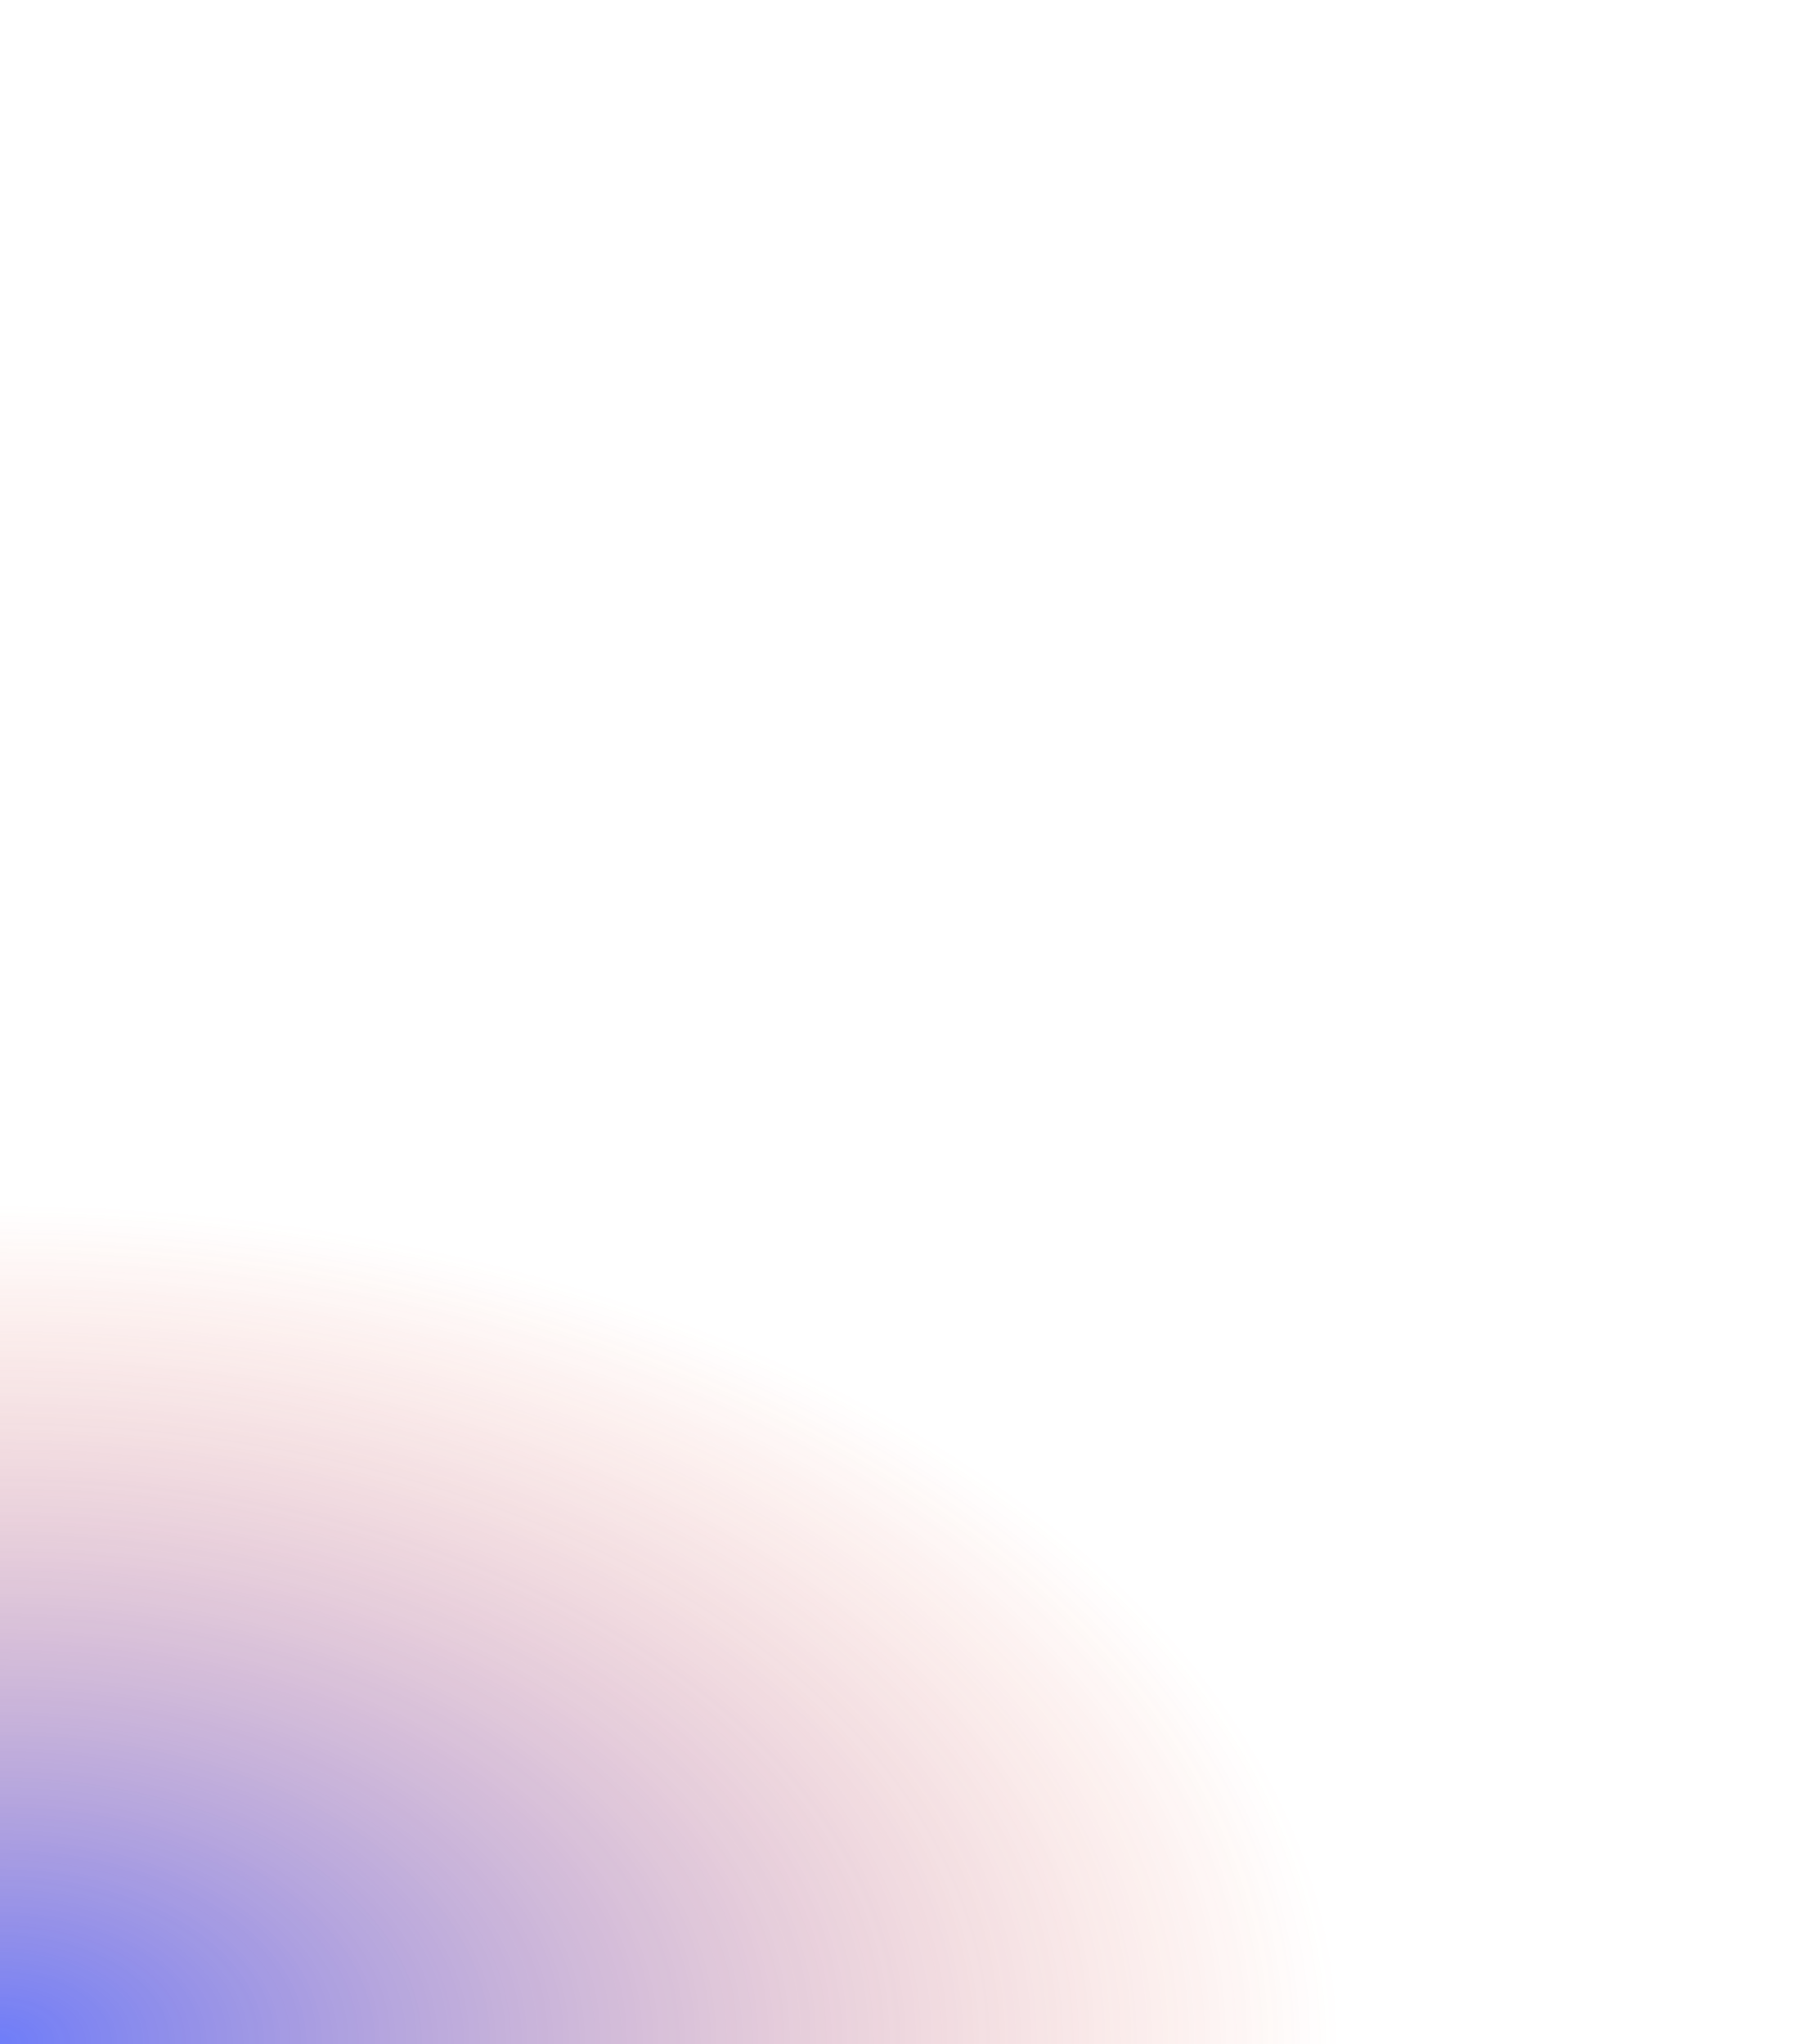
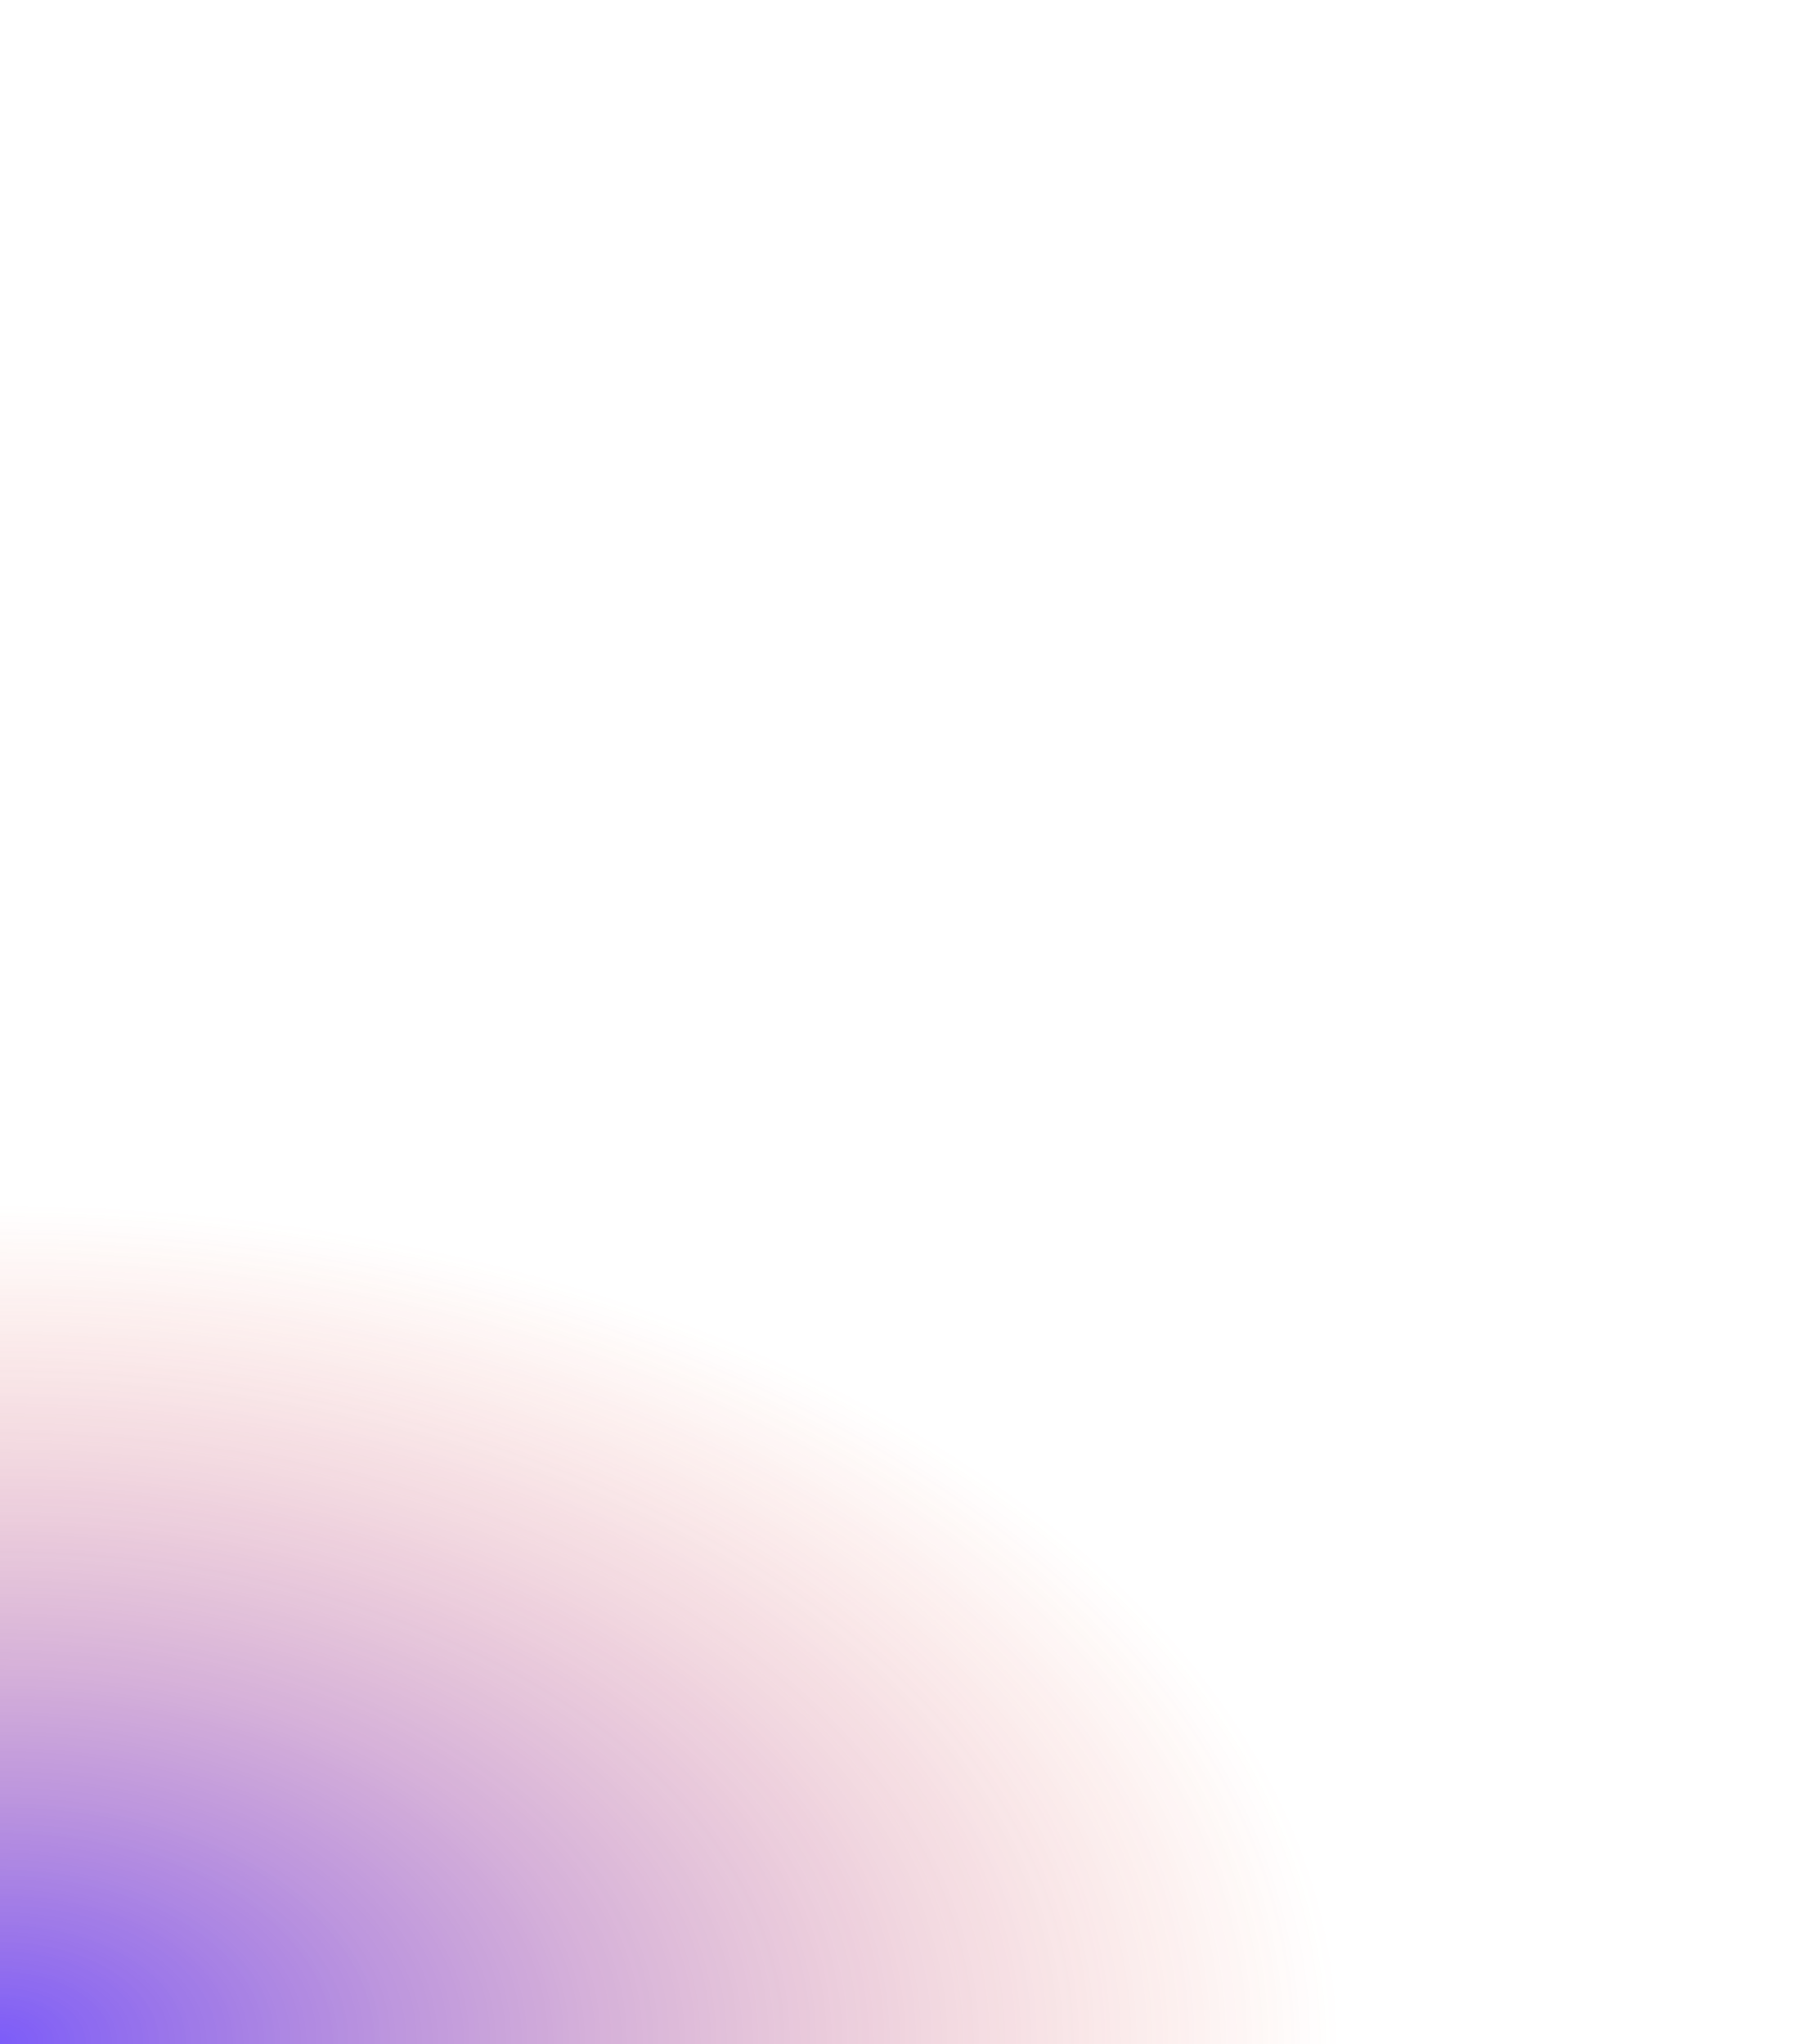
<svg xmlns="http://www.w3.org/2000/svg" width="960" height="1080" viewBox="0 0 960 1080" fill="none">
  <rect opacity="0.64" width="960" height="1080" fill="url(#paint0_radial)" />
  <defs>
    <radialGradient id="paint0_radial" cx="0" cy="0" r="1" gradientUnits="userSpaceOnUse" gradientTransform="translate(4.21405e-05 1080) scale(707 443.337)">
-       <stop stop-color="#1D33F5" />
+       <stop stop-color="#3200F5" />
      <stop offset="1" stop-color="#F5481D" stop-opacity="0" />
    </radialGradient>
  </defs>
</svg>
